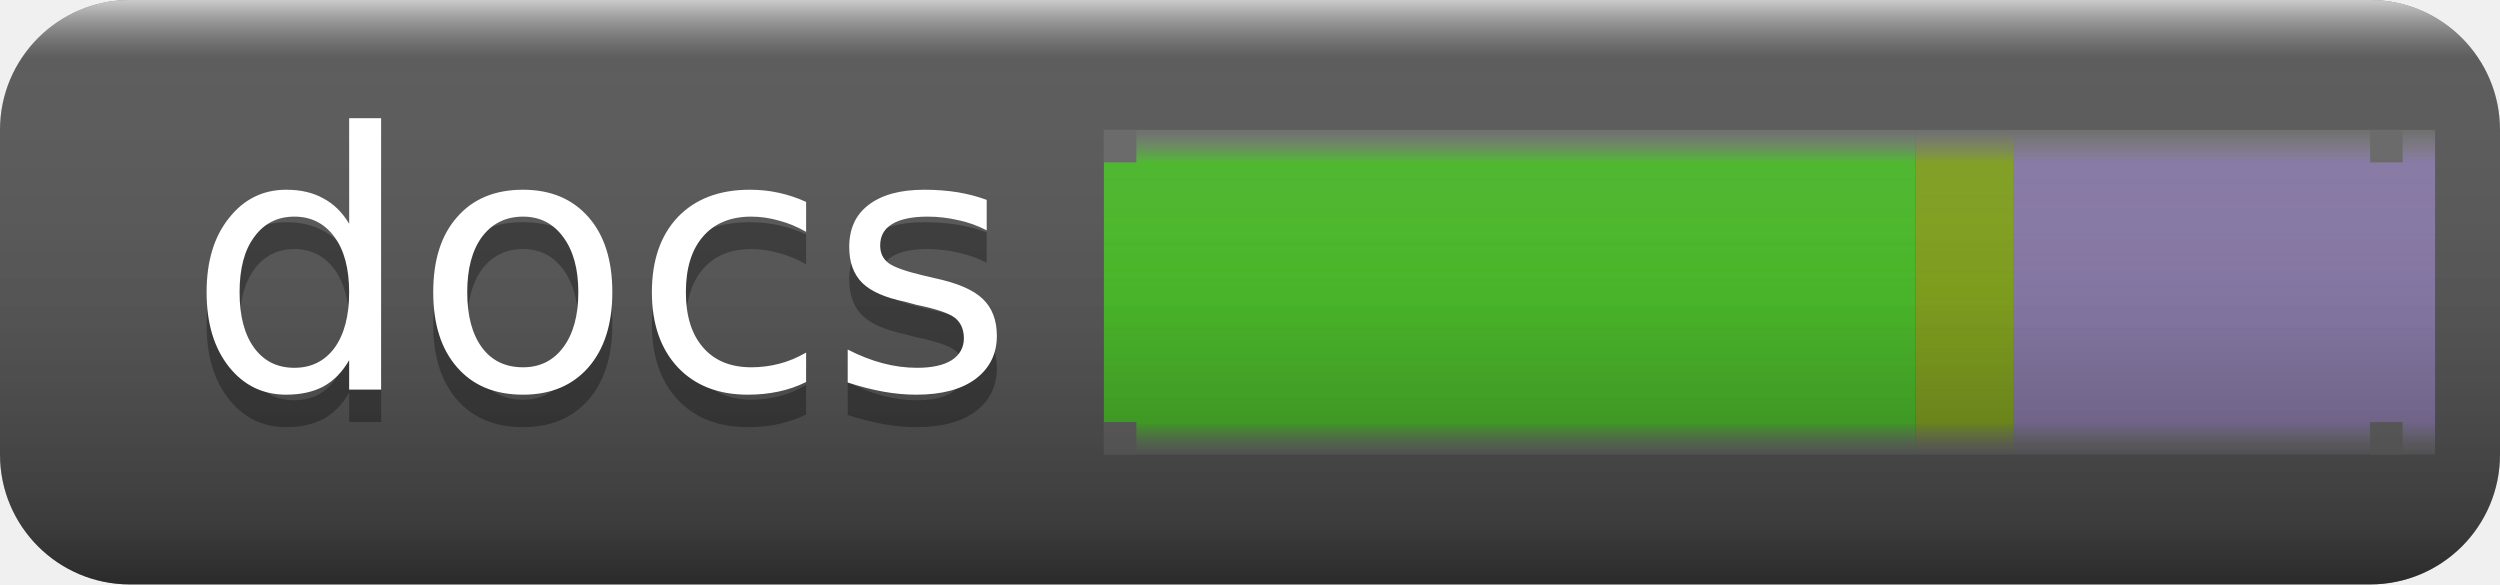
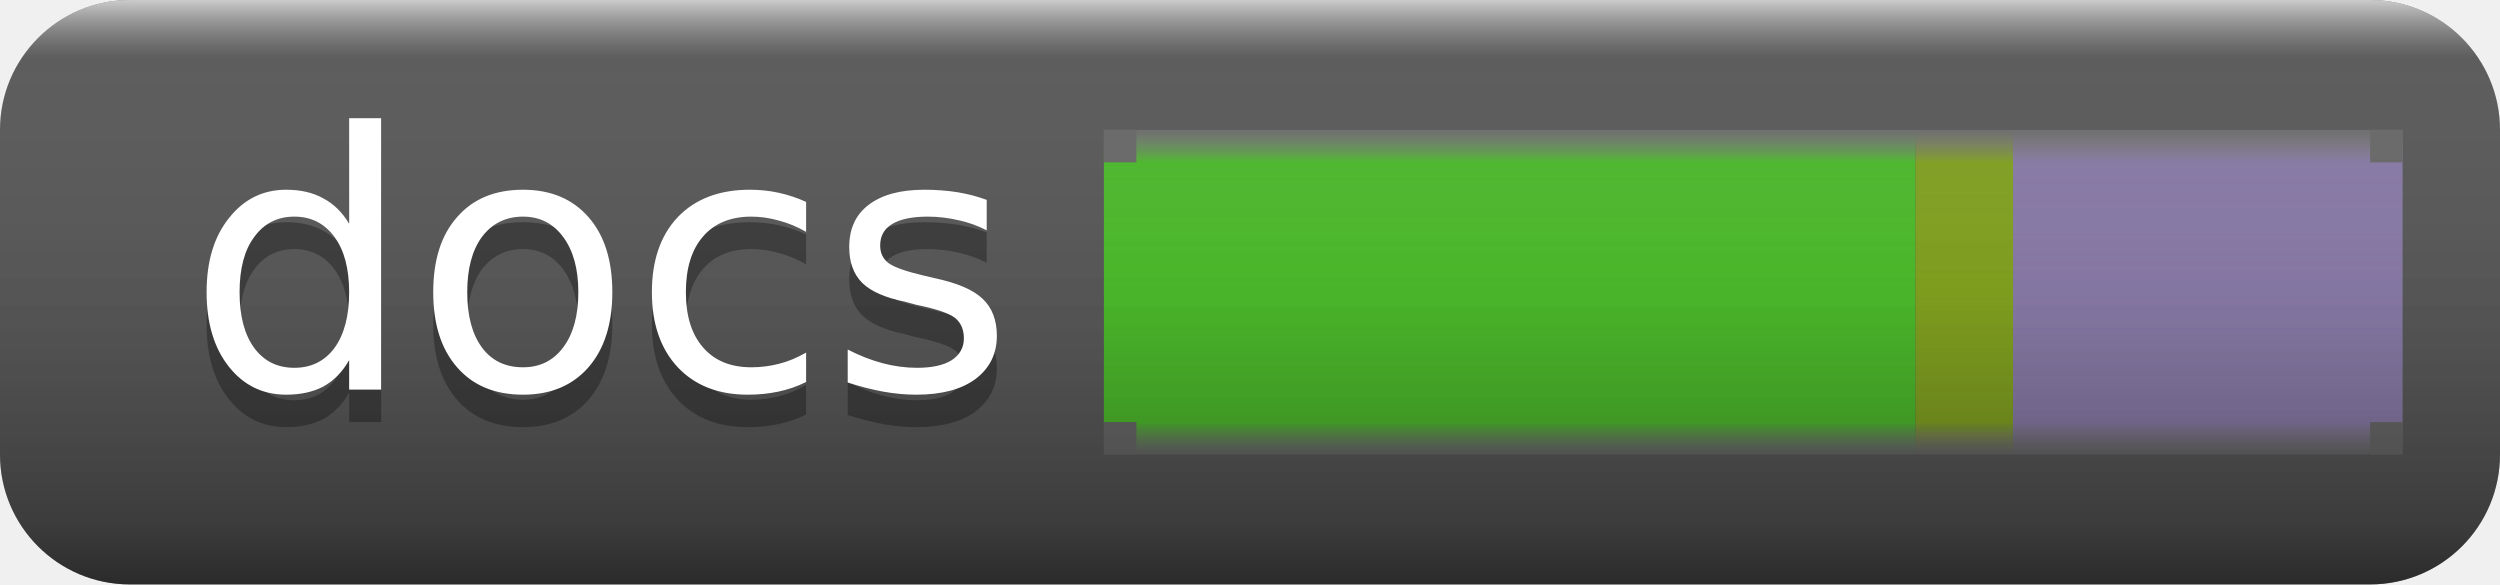
<svg xmlns="http://www.w3.org/2000/svg" width="77" height="18">
  <linearGradient id="bg" x2="0" y2="100%">
    <stop offset="0" stop-color="#fff" stop-opacity=".7" />
    <stop offset=".1" stop-color="#aaa" stop-opacity=".1" />
    <stop offset=".9" stop-opacity=".3" />
    <stop offset="1" stop-opacity=".5" />
  </linearGradient>
  <rect rx="4" width="77" height="18" fill="#555" />
  <linearGradient id="gA" x2="0" y2="100%">
    <stop offset="0" stop-color="#999" stop-opacity=".3" />
    <stop offset=".1" stop-color="#46cc1e" stop-opacity=".9" />
    <stop offset=".5" stop-color="#46cc1e" stop-opacity="1" />
    <stop offset=".9" stop-color="#46cc1e" stop-opacity=".9" />
    <stop offset="1" stop-color="#888" stop-opacity=".3" />
  </linearGradient>
  <rect x="34" y="4" width="25" height="10" fill="url(#gA)" />
  <linearGradient id="gB" x2="0" y2="100%">
    <stop offset="0" stop-color="#999" stop-opacity=".3" />
    <stop offset=".1" stop-color="#87ae10" stop-opacity=".9" />
    <stop offset=".5" stop-color="#87ae10" stop-opacity="1" />
    <stop offset=".9" stop-color="#87ae10" stop-opacity=".9" />
    <stop offset="1" stop-color="#888" stop-opacity=".3" />
  </linearGradient>
  <rect x="59" y="4" width="3" height="10" fill="url(#gB)" />
  <linearGradient id="gC" x2="0" y2="100%">
    <stop offset="0" stop-color="#999" stop-opacity=".3" />
    <stop offset=".1" stop-color="#c05946" stop-opacity=".9" />
    <stop offset=".5" stop-color="#c05946" stop-opacity="1" />
    <stop offset=".9" stop-color="#c05946" stop-opacity=".9" />
    <stop offset="1" stop-color="#888" stop-opacity=".3" />
  </linearGradient>
  <rect x="62" y="4" width="0" height="10" fill="url(#gC)" />
  <linearGradient id="gU" x2="0" y2="100%">
    <stop offset="0" stop-color="#999" stop-opacity=".3" />
    <stop offset=".1" stop-color="#8f7eb4" stop-opacity=".9" />
    <stop offset=".5" stop-color="#8f7eb4" stop-opacity="1" />
    <stop offset=".9" stop-color="#8f7eb4" stop-opacity=".9" />
    <stop offset="1" stop-color="#888" stop-opacity=".3" />
  </linearGradient>
-   <rect x="62" y="4" width="13" height="10" fill="url(#gU)" />
+   <rect x="62" y="4" width="12" height="10" fill="url(#gU)" />
  <rect x="34" y="4" width="1" height="1" fill="#666" />
  <rect x="34" y="13" width="1" height="1" fill="#666" />
  <rect x="73" y="4" width="1" height="1" fill="#666" />
  <rect x="73" y="13" width="1" height="1" fill="#666" />
  <rect rx="4" width="77" height="18" fill="url(#bg)" />
  <g fill="#fff" text-anchor="middle" font-family="DejaVu Sans,Verdana,Geneva,sans-serif" font-size="11">
    <text x="18.5" y="13" fill="#010101" fill-opacity=".3">docs</text>
    <text x="18.5" y="12">docs</text>
  </g>
</svg>
